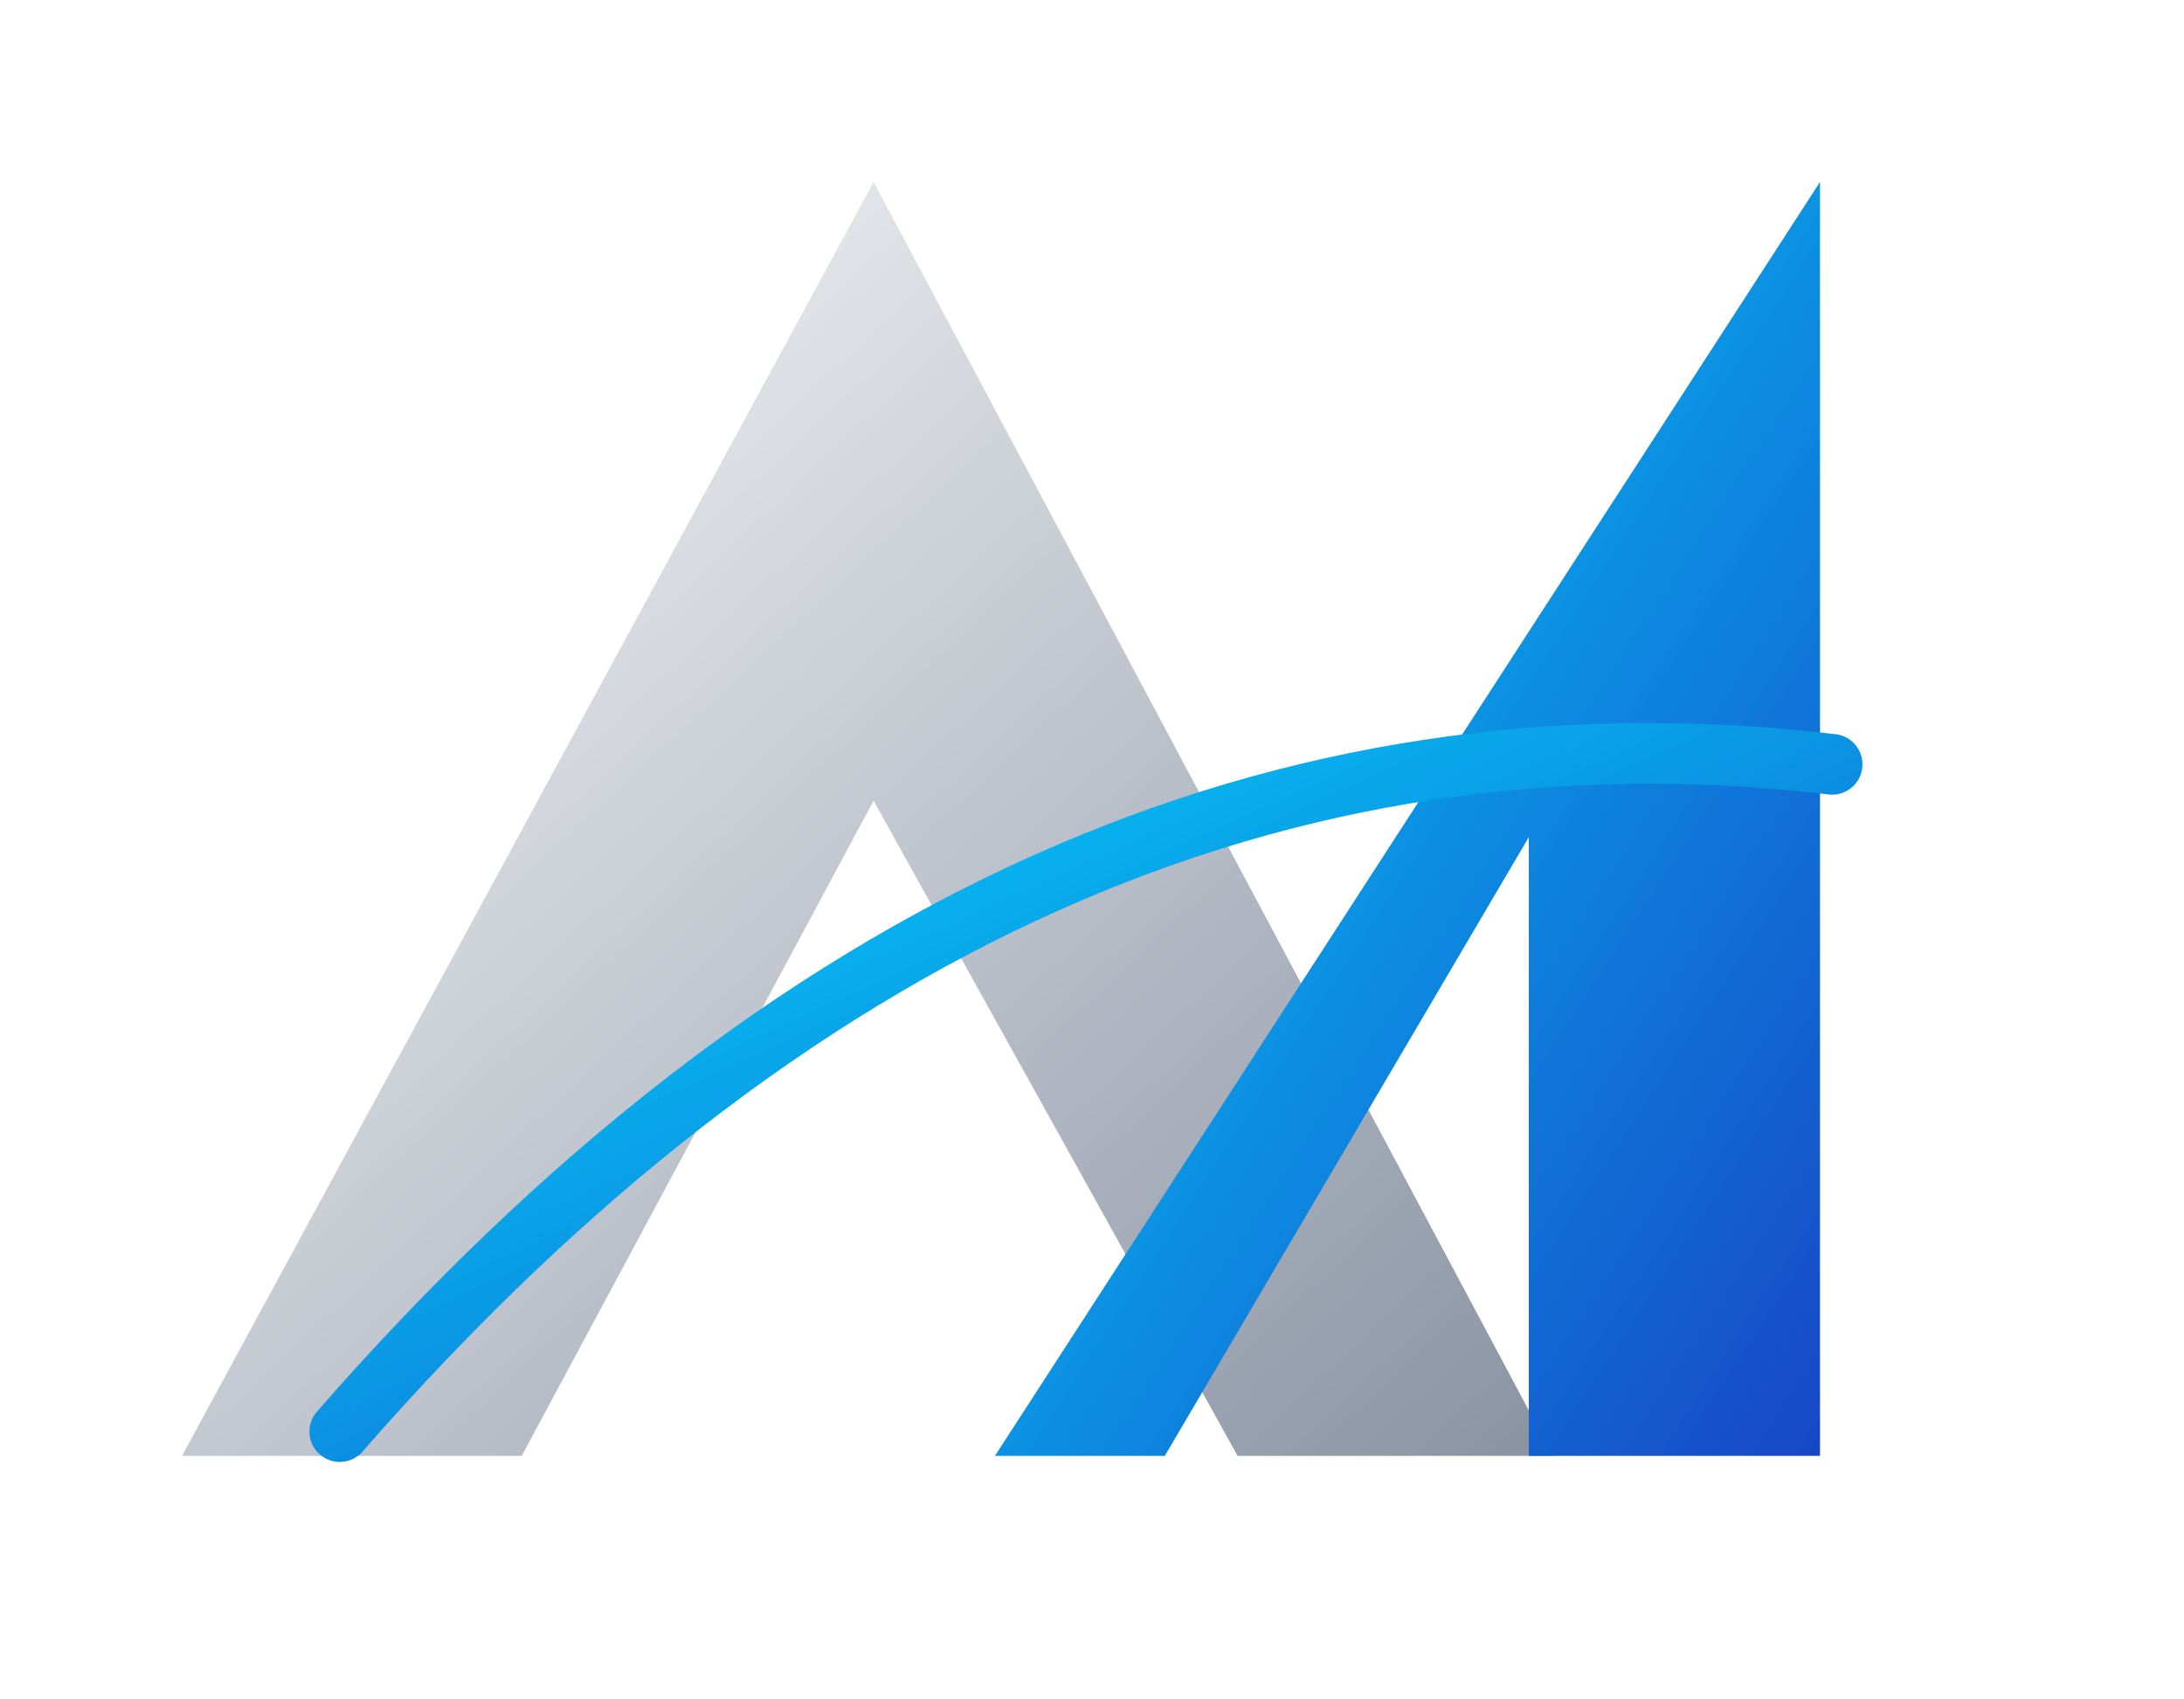
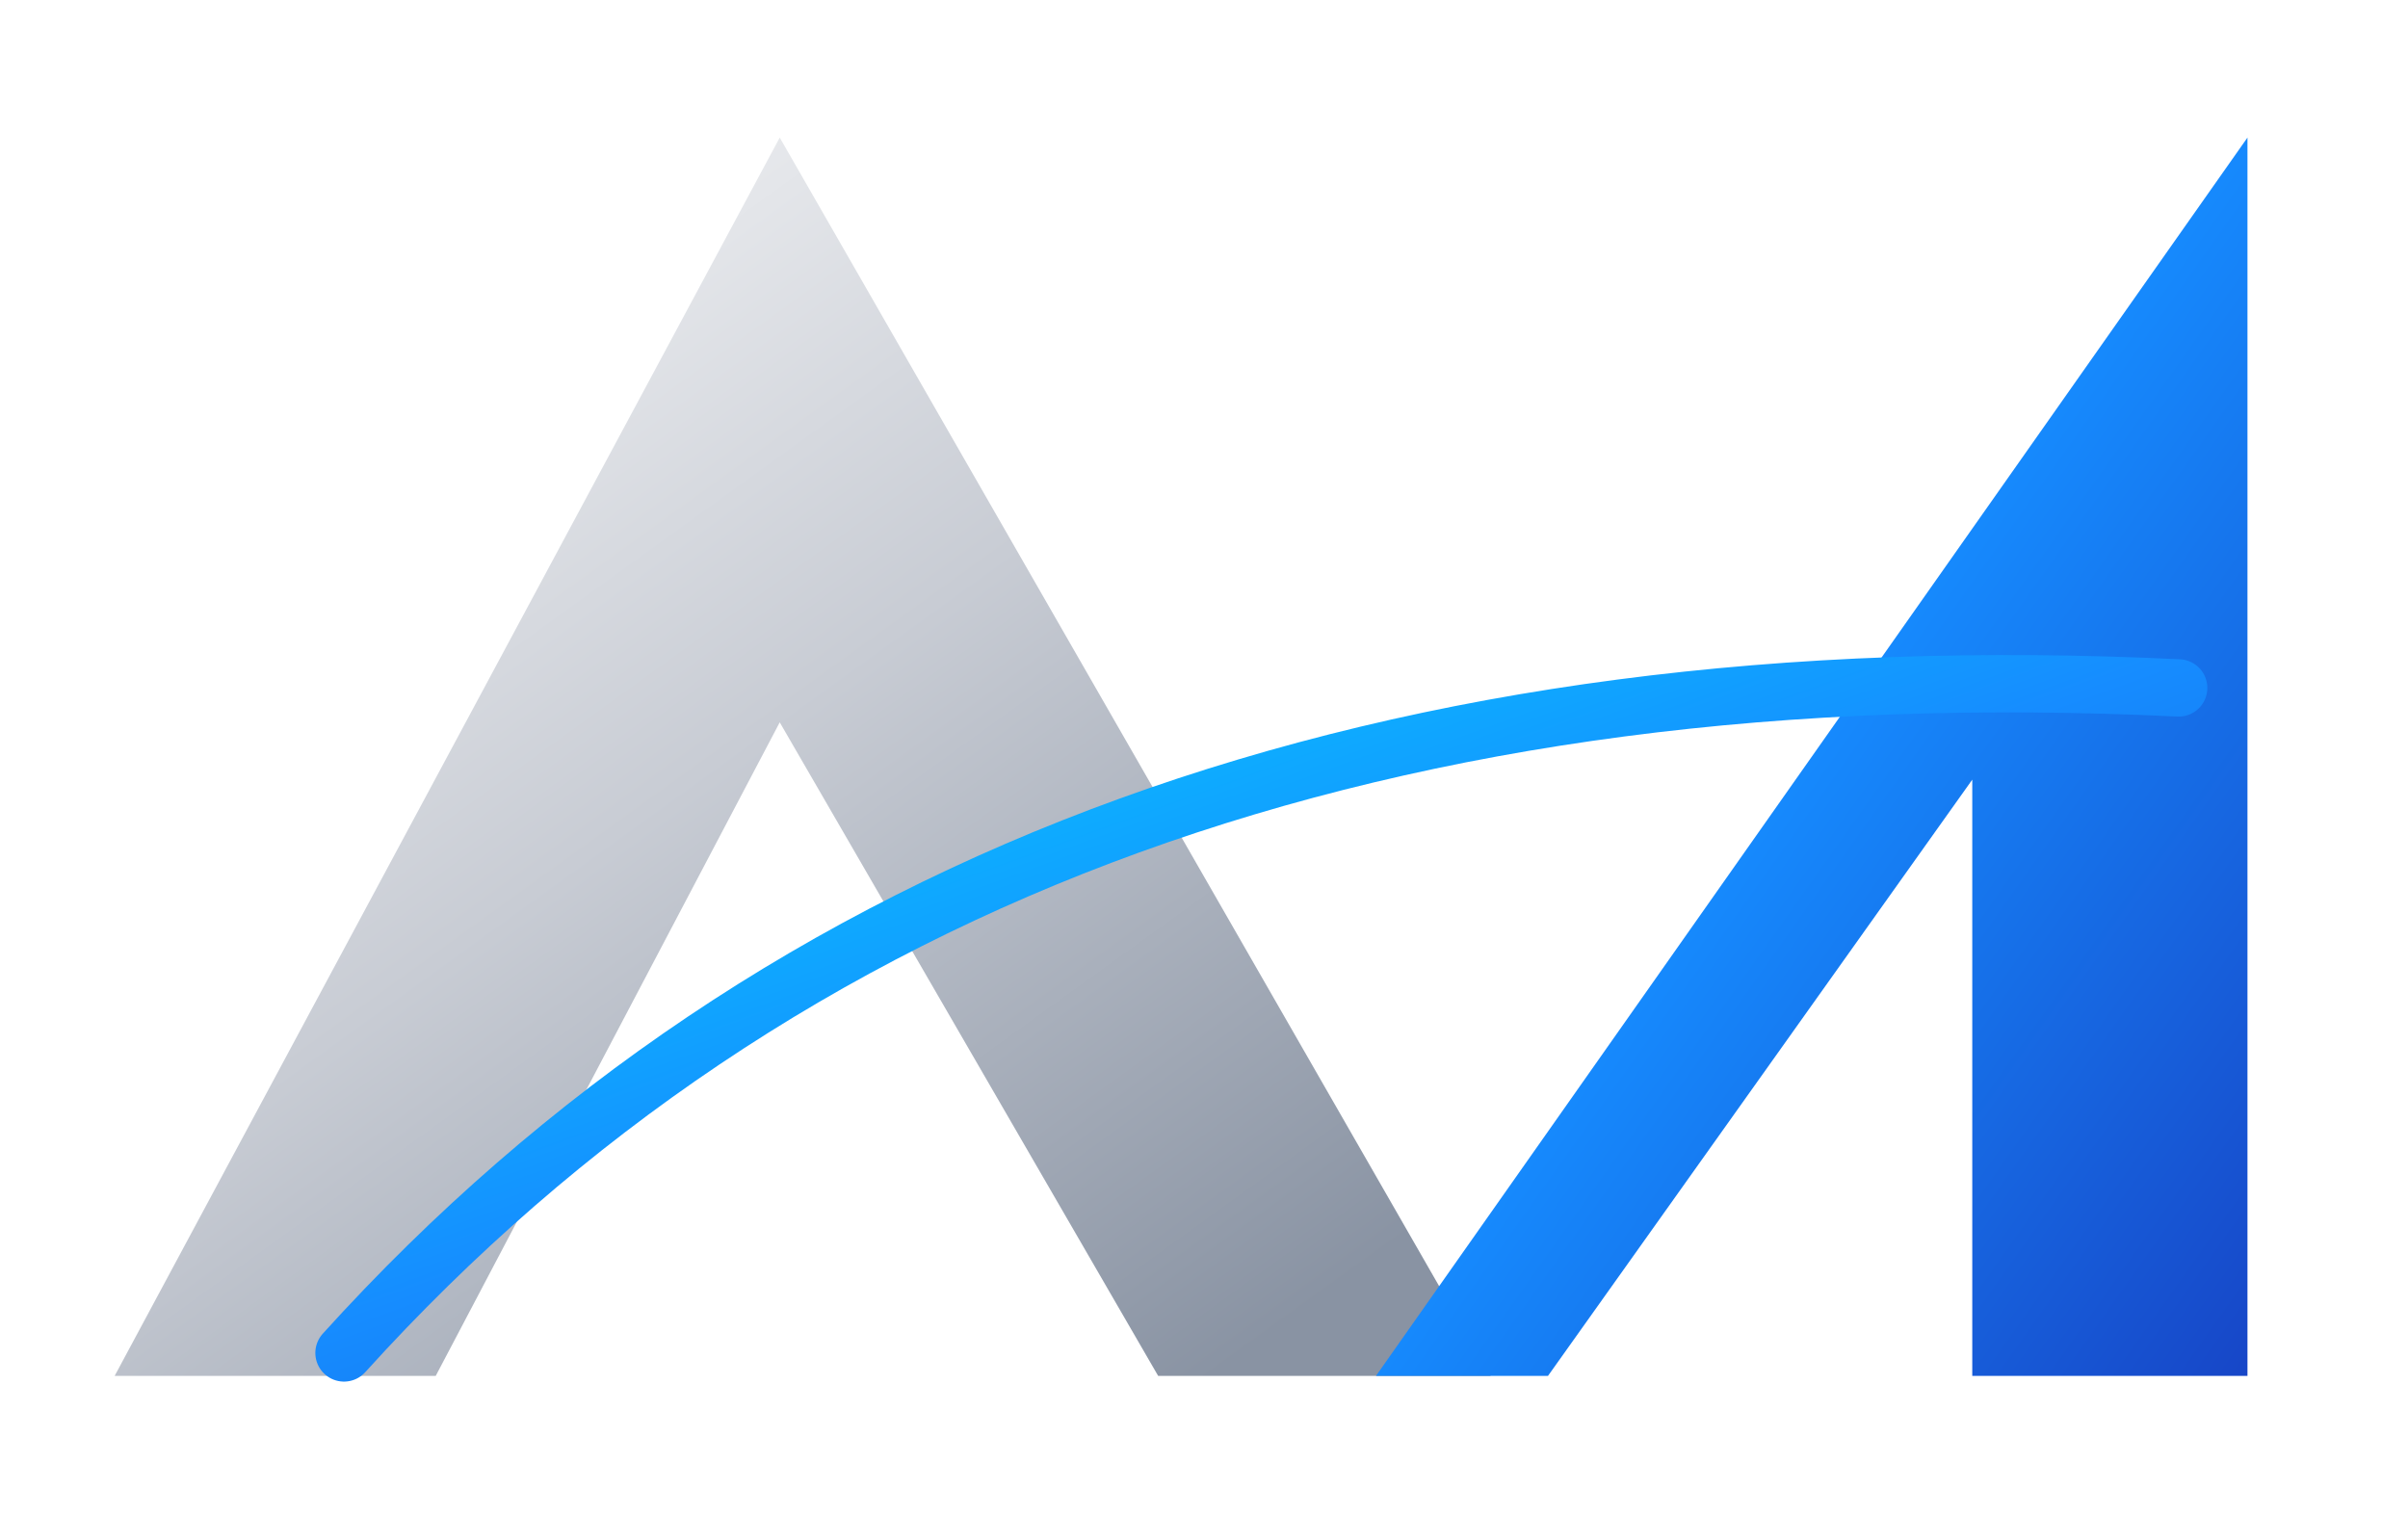
- <svg xmlns="http://www.w3.org/2000/svg" viewBox="0 0 180 140" role="img" aria-labelledby="title">
+ <svg xmlns="http://www.w3.org/2000/svg" viewBox="310 12 210 132" role="img" aria-labelledby="title desc">
  <defs>
-     <linearGradient id="silver" x1="0" y1="0" x2="1" y2="1">
+     <linearGradient id="silver" x1="0" y1="0" x2="0.8" y2="1">
      <stop stop-color="#fff" />
+       <stop offset=".52" stop-color="#c8ccd4" />
      <stop offset="1" stop-color="#8993a3" />
    </linearGradient>
    <linearGradient id="blue" x1="0" y1="0" x2="1" y2="1">
      <stop stop-color="#00dfff" />
+       <stop offset=".48" stop-color="#168cff" />
      <stop offset="1" stop-color="#1746c7" />
    </linearGradient>
  </defs>
-   <path d="M15 120 72 15 128 120 102 120 72 66 43 120Z" fill="url(#silver)" />
-   <path d="M82 120 150 15 150 120 126 120 126 69 96 120Z" fill="url(#blue)" />
-   <path d="M28 118 Q83 55 151 63" fill="none" stroke="url(#blue)" stroke-width="5" stroke-linecap="round" />
+   <path d="M320 132 378 24 440 132 411 132 378 75 348 132Z" fill="url(#silver)" />
+   <path d="M430 132 506 24 506 132 482 132 482 80 445 132Z" fill="url(#blue)" />
+   <path d="M340 130 Q397 67 500 72" fill="none" stroke="url(#blue)" stroke-width="5" stroke-linecap="round" />
</svg>
